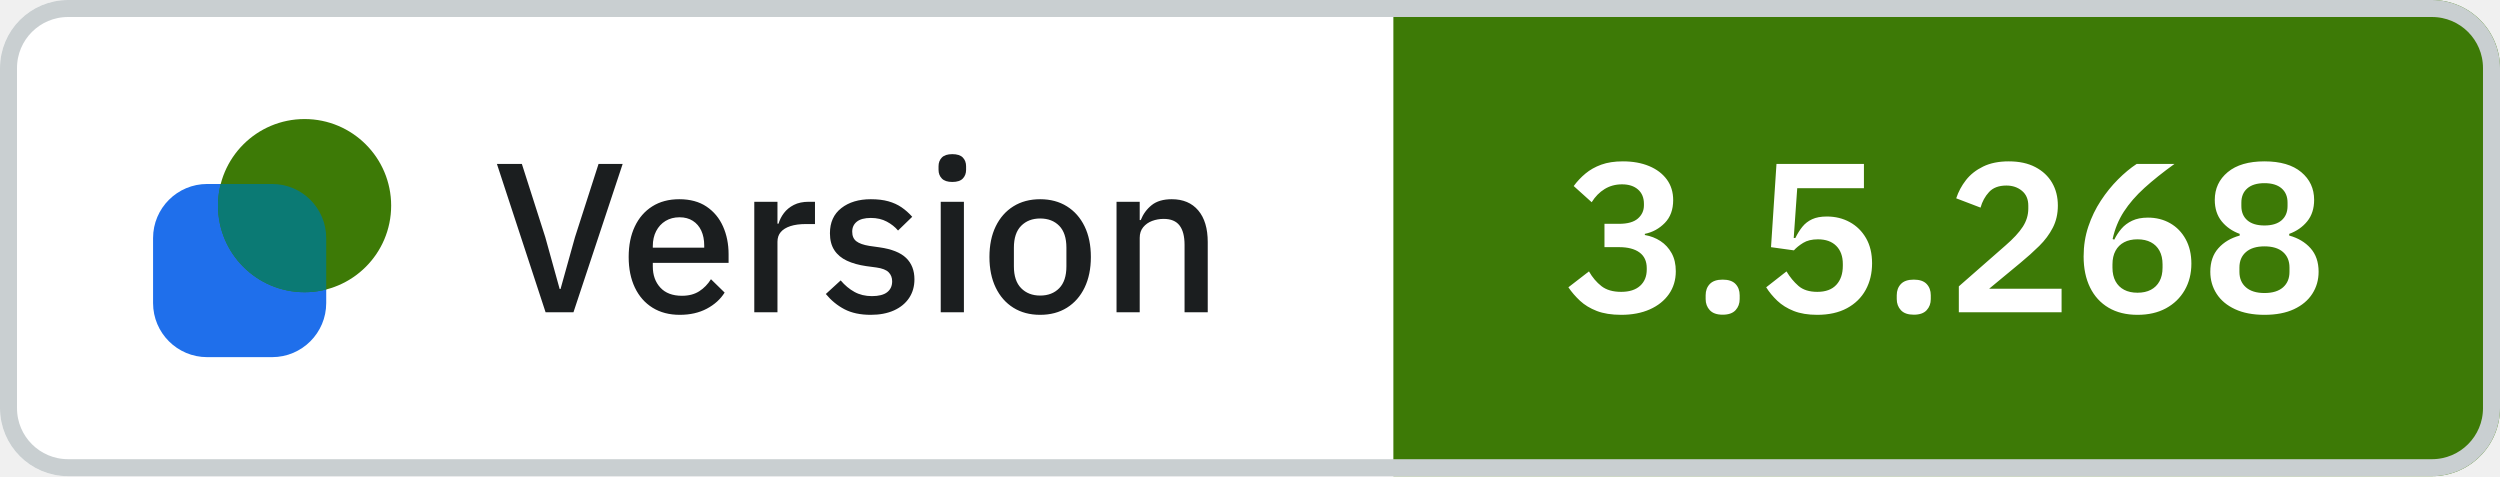
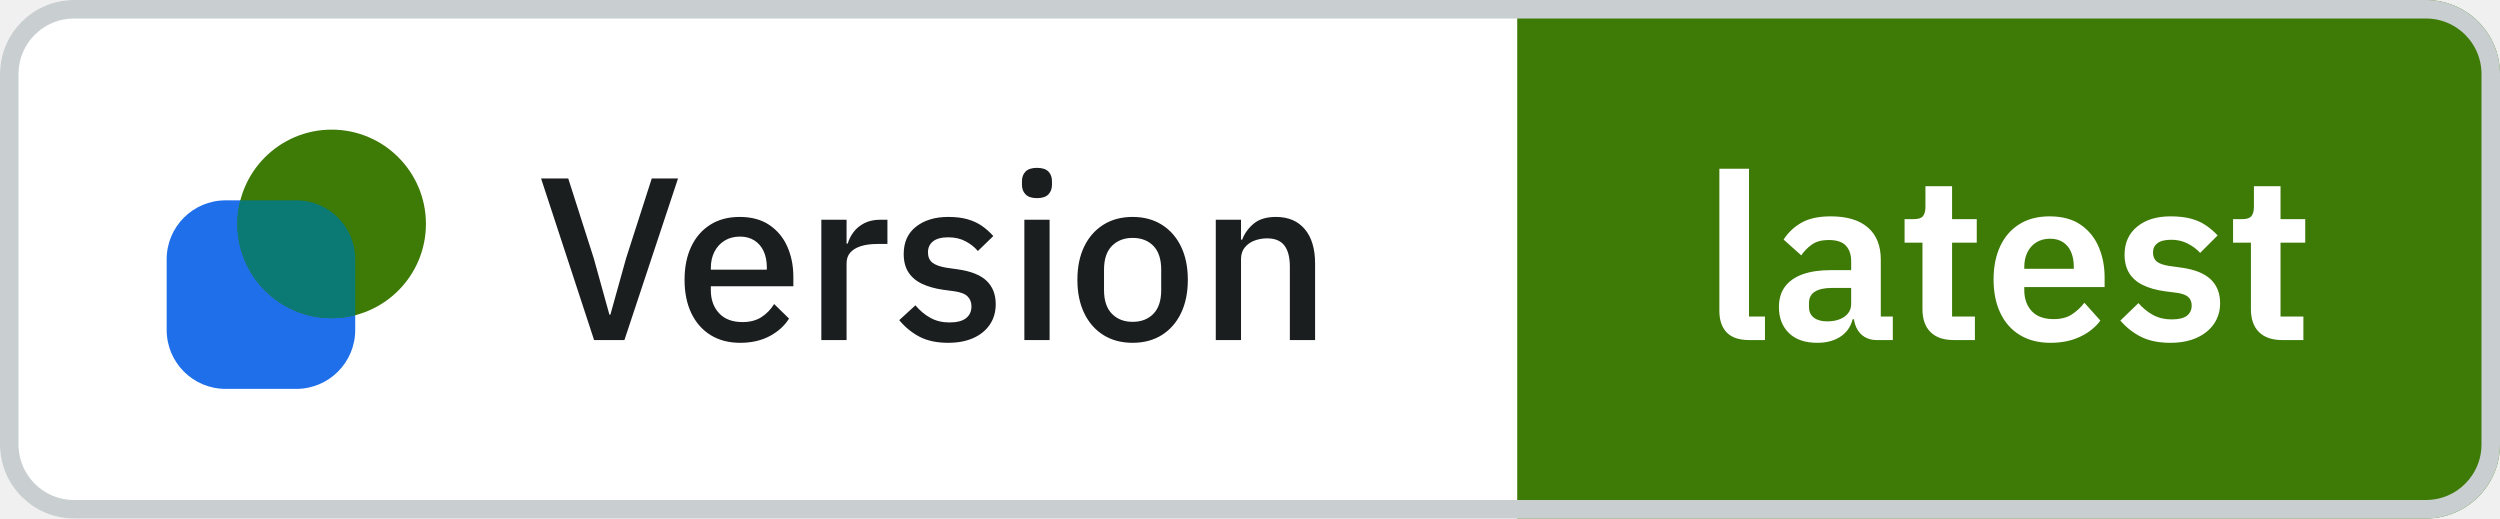
- <svg xmlns="http://www.w3.org/2000/svg" width="147" height="28" viewBox="0 0 147 28" role="img" aria-label="Version: 3.5.268">
+ <svg xmlns="http://www.w3.org/2000/svg" width="135" height="28" viewBox="0 0 135 28" role="img" aria-label="Version: latest">
  <defs>
    <clipPath id="r">
-       <rect width="147" height="28" rx="4" />
+       <rect width="135" height="28" rx="4" />
    </clipPath>
    <clipPath id="c">
      <circle cx="38" cy="26" r="16" />
    </clipPath>
  </defs>
  <g clip-path="url(#r)">
-     <rect width="147" height="28" fill="#ffffff" />
-     <rect x="81.93" width="65.07" height="28" fill="#3d7a06" />
+     <rect width="135" height="28" fill="#ffffff" />
+     <rect x="81.93" width="53.07" height="28" fill="#3d7a06" />
  </g>
-   <rect x=".5" y=".5" width="146" height="27" rx="3.5" fill="none" stroke="#c9cfd1" />
+   <rect x=".5" y=".5" width="134" height="27" rx="3.5" fill="none" stroke="#c9cfd1" />
  <g transform="translate(9 7.0)">
    <g transform="scale(0.31818) translate(-10 -10)">
      <rect x="10" y="22" width="32" height="32" rx="10" fill="#1f6feb" />
      <circle cx="38" cy="26" r="16" fill="#3d7a06" />
      <rect x="10" y="22" width="32" height="32" rx="10" fill="#0b7a74" clip-path="url(#c)" />
    </g>
  </g>
  <path fill="#1b1e1f" d="M33.719 18.363H32.081L29.218 9.638H30.685L32.063 13.947L32.908 16.992H32.96L33.809 13.947L35.195 9.638H36.613ZM39.973 18.512Q39.045 18.512 38.371 18.094Q37.697 17.675 37.331 16.911Q36.966 16.146 36.966 15.111Q36.966 14.08 37.326 13.319Q37.686 12.557 38.352 12.136Q39.018 11.714 39.941 11.714Q40.9 11.714 41.543 12.147Q42.187 12.58 42.514 13.314Q42.841 14.048 42.841 14.95V15.457H38.385V15.671Q38.385 16.429 38.827 16.91Q39.269 17.392 40.1 17.392Q40.701 17.392 41.115 17.126Q41.529 16.86 41.805 16.418L42.608 17.203Q42.243 17.789 41.561 18.151Q40.88 18.512 39.973 18.512ZM39.957 12.776Q39.489 12.776 39.134 12.991Q38.78 13.207 38.582 13.589Q38.385 13.971 38.385 14.47V14.563H41.408V14.436Q41.408 13.936 41.236 13.564Q41.063 13.192 40.737 12.984Q40.411 12.776 39.957 12.776ZM45.715 18.363H44.352V11.864H45.715V13.153H45.778Q45.874 12.82 46.096 12.527Q46.317 12.234 46.679 12.049Q47.04 11.864 47.56 11.864H47.921V13.174H47.387Q46.849 13.174 46.475 13.296Q46.101 13.419 45.908 13.646Q45.715 13.872 45.715 14.217ZM51.2 18.512Q50.286 18.512 49.657 18.185Q49.029 17.857 48.559 17.287L49.432 16.488Q49.796 16.919 50.243 17.165Q50.689 17.412 51.27 17.412Q51.87 17.412 52.165 17.182Q52.459 16.952 52.459 16.543Q52.459 16.221 52.253 16.011Q52.047 15.8 51.532 15.728L50.934 15.648Q50.282 15.555 49.799 15.33Q49.316 15.105 49.058 14.708Q48.8 14.311 48.8 13.716Q48.8 12.759 49.47 12.237Q50.139 11.714 51.207 11.714Q51.801 11.714 52.237 11.837Q52.673 11.959 53.011 12.19Q53.349 12.422 53.639 12.747L52.805 13.555Q52.55 13.249 52.146 13.032Q51.741 12.815 51.207 12.815Q50.658 12.815 50.384 13.033Q50.11 13.251 50.11 13.623Q50.11 14 50.354 14.187Q50.598 14.374 51.112 14.458L51.714 14.543Q52.789 14.695 53.279 15.167Q53.769 15.64 53.769 16.425Q53.769 17.05 53.455 17.522Q53.14 17.993 52.563 18.253Q51.985 18.512 51.2 18.512ZM55.996 10.699Q55.577 10.699 55.381 10.497Q55.186 10.296 55.186 9.987V9.776Q55.186 9.462 55.381 9.263Q55.577 9.064 55.996 9.064Q56.422 9.064 56.614 9.263Q56.806 9.462 56.806 9.776V9.987Q56.806 10.296 56.614 10.497Q56.422 10.699 55.996 10.699ZM55.315 18.363V11.864H56.678V18.363ZM61.161 18.512Q60.255 18.512 59.586 18.094Q58.916 17.675 58.548 16.911Q58.179 16.146 58.179 15.111Q58.179 14.07 58.548 13.311Q58.916 12.552 59.586 12.133Q60.255 11.714 61.161 11.714Q62.066 11.714 62.735 12.133Q63.405 12.552 63.774 13.311Q64.143 14.07 64.143 15.111Q64.143 16.146 63.774 16.911Q63.405 17.675 62.735 18.094Q62.066 18.512 61.161 18.512ZM61.161 17.379Q61.861 17.379 62.283 16.946Q62.705 16.513 62.705 15.664V14.563Q62.705 13.709 62.283 13.278Q61.861 12.847 61.161 12.847Q60.473 12.847 60.045 13.278Q59.617 13.709 59.617 14.563V15.664Q59.617 16.513 60.045 16.946Q60.473 17.379 61.161 17.379ZM67.015 18.363H65.652V11.864H67.015V12.941H67.076Q67.287 12.407 67.72 12.061Q68.154 11.714 68.901 11.714Q69.901 11.714 70.458 12.374Q71.015 13.033 71.015 14.236V18.363H69.652V14.4Q69.652 13.641 69.356 13.256Q69.059 12.871 68.425 12.871Q68.068 12.871 67.745 12.991Q67.422 13.112 67.219 13.361Q67.015 13.61 67.015 13.984Z" />
-   <path fill="#ffffff" d="M94.343 13.161H95.196Q95.952 13.161 96.307 12.85Q96.663 12.539 96.663 12.073V11.985Q96.663 11.447 96.315 11.143Q95.968 10.839 95.374 10.839Q94.804 10.839 94.353 11.115Q93.901 11.391 93.591 11.891L92.534 10.939Q92.838 10.527 93.229 10.202Q93.619 9.877 94.154 9.682Q94.69 9.488 95.425 9.488Q96.304 9.488 96.97 9.766Q97.636 10.044 98.01 10.554Q98.383 11.063 98.383 11.767Q98.383 12.604 97.892 13.108Q97.4 13.612 96.717 13.751V13.819Q97.228 13.907 97.637 14.175Q98.047 14.444 98.292 14.887Q98.537 15.33 98.537 15.949Q98.537 16.716 98.133 17.294Q97.729 17.871 97.008 18.192Q96.286 18.512 95.328 18.512Q94.481 18.512 93.892 18.285Q93.304 18.057 92.904 17.685Q92.505 17.312 92.221 16.893L93.431 15.958Q93.734 16.488 94.164 16.824Q94.595 17.161 95.324 17.161Q96.046 17.161 96.438 16.806Q96.829 16.452 96.829 15.848V15.766Q96.829 15.158 96.403 14.845Q95.976 14.532 95.201 14.532H94.343ZM101.292 18.504Q100.782 18.504 100.537 18.24Q100.292 17.977 100.292 17.585V17.361Q100.292 16.956 100.537 16.699Q100.782 16.442 101.292 16.442Q101.807 16.442 102.05 16.699Q102.293 16.956 102.293 17.361V17.585Q102.293 17.977 102.05 18.24Q101.807 18.504 101.292 18.504ZM109.599 9.638V11.065H105.677L105.471 13.993H105.567Q105.754 13.614 105.982 13.331Q106.211 13.048 106.554 12.89Q106.896 12.731 107.417 12.731Q108.167 12.731 108.767 13.061Q109.368 13.39 109.723 14.003Q110.078 14.616 110.078 15.484Q110.078 16.36 109.702 17.046Q109.325 17.731 108.603 18.122Q107.881 18.512 106.85 18.512Q106.046 18.512 105.471 18.285Q104.897 18.057 104.506 17.685Q104.114 17.312 103.852 16.893L105.045 15.958Q105.347 16.462 105.749 16.811Q106.151 17.161 106.859 17.161Q107.596 17.161 107.977 16.747Q108.358 16.334 108.358 15.63V15.523Q108.358 14.846 107.973 14.459Q107.588 14.072 106.894 14.072Q106.365 14.072 106.025 14.282Q105.686 14.492 105.481 14.721L104.136 14.534L104.457 9.638ZM112.53 18.504Q112.019 18.504 111.774 18.24Q111.529 17.977 111.529 17.585V17.361Q111.529 16.956 111.774 16.699Q112.019 16.442 112.53 16.442Q113.045 16.442 113.287 16.699Q113.53 16.956 113.53 17.361V17.585Q113.53 17.977 113.287 18.24Q113.045 18.504 112.53 18.504ZM121.221 16.979V18.363H115.179V16.838L117.914 14.442Q118.615 13.836 118.939 13.335Q119.264 12.834 119.264 12.262V12.094Q119.264 11.528 118.89 11.219Q118.517 10.91 117.977 10.91Q117.309 10.91 116.957 11.291Q116.604 11.672 116.456 12.208L115.025 11.661Q115.217 11.078 115.601 10.587Q115.985 10.096 116.61 9.792Q117.234 9.488 118.115 9.488Q119.036 9.488 119.68 9.826Q120.324 10.164 120.663 10.746Q121.002 11.328 121.002 12.087Q121.002 12.815 120.705 13.39Q120.409 13.966 119.907 14.462Q119.405 14.957 118.799 15.457L116.96 16.979ZM125.689 18.512Q124.692 18.512 123.983 18.093Q123.274 17.674 122.895 16.902Q122.517 16.129 122.517 15.083Q122.517 14.143 122.794 13.32Q123.071 12.496 123.531 11.797Q123.991 11.098 124.539 10.55Q125.087 10.001 125.638 9.638H127.861Q126.839 10.374 126.095 11.048Q125.352 11.722 124.883 12.445Q124.415 13.168 124.222 14.057L124.319 14.091Q124.488 13.746 124.738 13.451Q124.989 13.157 125.371 12.977Q125.753 12.796 126.296 12.796Q127.028 12.796 127.605 13.126Q128.182 13.455 128.518 14.066Q128.853 14.677 128.853 15.502Q128.853 16.378 128.46 17.061Q128.067 17.743 127.359 18.128Q126.652 18.512 125.689 18.512ZM125.685 17.212Q126.146 17.212 126.473 17.039Q126.8 16.867 126.979 16.538Q127.158 16.209 127.158 15.736V15.548Q127.158 15.075 126.979 14.746Q126.8 14.417 126.473 14.245Q126.146 14.072 125.685 14.072Q125.225 14.072 124.898 14.245Q124.571 14.417 124.392 14.746Q124.213 15.075 124.213 15.548V15.736Q124.213 16.209 124.392 16.538Q124.571 16.867 124.898 17.039Q125.225 17.212 125.685 17.212ZM133.15 18.512Q132.136 18.512 131.421 18.181Q130.707 17.85 130.337 17.275Q129.966 16.7 129.966 15.979Q129.966 15.126 130.441 14.595Q130.915 14.064 131.694 13.851V13.751Q131.041 13.514 130.635 13.014Q130.229 12.513 130.229 11.754Q130.229 10.754 130.991 10.121Q131.753 9.488 133.15 9.488Q134.556 9.488 135.313 10.121Q136.071 10.754 136.071 11.754Q136.071 12.513 135.665 13.014Q135.259 13.514 134.606 13.751V13.851Q135.385 14.064 135.859 14.595Q136.334 15.126 136.334 15.979Q136.334 16.7 135.963 17.275Q135.593 17.85 134.885 18.181Q134.176 18.512 133.15 18.512ZM133.15 17.23Q133.86 17.23 134.241 16.897Q134.622 16.563 134.622 15.985V15.731Q134.622 15.152 134.241 14.819Q133.86 14.486 133.15 14.486Q132.449 14.486 132.064 14.819Q131.678 15.152 131.678 15.731V15.985Q131.678 16.563 132.064 16.897Q132.449 17.23 133.15 17.23ZM133.15 13.258Q133.804 13.258 134.156 12.955Q134.508 12.651 134.508 12.112V11.916Q134.508 11.377 134.156 11.074Q133.804 10.77 133.15 10.77Q132.496 10.77 132.144 11.074Q131.792 11.377 131.792 11.916V12.112Q131.792 12.651 132.144 12.955Q132.496 13.258 133.15 13.258Z" />
+   <path fill="#ffffff" d="M95.308 18.363H94.455Q93.634 18.363 93.24 17.95Q92.846 17.537 92.846 16.787V9.113H94.446V17.091H95.308ZM102.212 18.363H101.324Q100.968 18.363 100.687 18.194Q100.406 18.025 100.249 17.703Q100.093 17.381 100.093 16.941V16.8L100.489 17.242H100.043Q99.878 17.865 99.371 18.189Q98.864 18.512 98.136 18.512Q97.138 18.512 96.6 17.983Q96.062 17.454 96.062 16.589Q96.062 15.915 96.393 15.474Q96.724 15.033 97.347 14.81Q97.971 14.587 98.856 14.587H99.963V14.108Q99.963 13.57 99.677 13.265Q99.39 12.96 98.747 12.96Q98.19 12.96 97.842 13.205Q97.495 13.45 97.268 13.79L96.316 12.937Q96.675 12.371 97.276 12.027Q97.878 11.683 98.859 11.683Q100.18 11.683 100.871 12.289Q101.563 12.895 101.563 14.017V17.091H102.212ZM99.963 15.548H98.938Q98.308 15.548 97.997 15.754Q97.685 15.96 97.685 16.356V16.566Q97.685 16.952 97.947 17.153Q98.208 17.354 98.669 17.354Q99.037 17.354 99.325 17.246Q99.614 17.138 99.789 16.927Q99.963 16.716 99.963 16.408ZM106.645 18.363H105.501Q104.68 18.363 104.246 17.93Q103.813 17.498 103.813 16.701V13.105H102.847V11.833H103.35Q103.711 11.833 103.843 11.667Q103.974 11.5 103.974 11.166V10.054H105.412V11.833H106.745V13.105H105.412V17.091H106.645ZM110.729 18.512Q109.766 18.512 109.077 18.094Q108.387 17.675 108.02 16.906Q107.653 16.136 107.653 15.093Q107.653 14.06 108.011 13.295Q108.369 12.529 109.046 12.106Q109.722 11.683 110.676 11.683Q111.698 11.683 112.353 12.133Q113.009 12.584 113.329 13.332Q113.649 14.079 113.649 14.974V15.502H109.311V15.661Q109.311 16.366 109.712 16.799Q110.112 17.232 110.898 17.232Q111.492 17.232 111.878 16.98Q112.264 16.728 112.558 16.349L113.42 17.311Q113.02 17.855 112.326 18.184Q111.633 18.512 110.729 18.512ZM110.703 12.891Q110.28 12.891 109.967 13.084Q109.654 13.276 109.483 13.619Q109.311 13.961 109.311 14.418V14.514H111.984V14.394Q111.984 13.943 111.837 13.606Q111.691 13.269 111.405 13.08Q111.118 12.891 110.703 12.891ZM117.199 18.512Q116.268 18.512 115.629 18.195Q114.99 17.878 114.499 17.312L115.476 16.367Q115.834 16.776 116.27 17.012Q116.706 17.248 117.265 17.248Q117.841 17.248 118.096 17.048Q118.351 16.848 118.351 16.498Q118.351 16.211 118.169 16.042Q117.987 15.873 117.552 15.812L116.899 15.728Q116.205 15.631 115.717 15.394Q115.229 15.157 114.978 14.75Q114.727 14.342 114.727 13.751Q114.727 12.797 115.405 12.24Q116.083 11.683 117.203 11.683Q117.842 11.683 118.297 11.804Q118.752 11.924 119.099 12.156Q119.446 12.387 119.753 12.712L118.808 13.656Q118.525 13.347 118.126 13.147Q117.726 12.947 117.251 12.947Q116.745 12.947 116.503 13.132Q116.262 13.317 116.262 13.63Q116.262 13.952 116.457 14.117Q116.653 14.283 117.112 14.357L117.779 14.45Q118.854 14.594 119.37 15.077Q119.886 15.56 119.886 16.377Q119.886 17.002 119.555 17.487Q119.223 17.972 118.62 18.242Q118.016 18.512 117.199 18.512ZM124.383 18.363H123.238Q122.417 18.363 121.984 17.93Q121.55 17.498 121.55 16.701V13.105H120.585V11.833H121.088Q121.448 11.833 121.58 11.667Q121.712 11.5 121.712 11.166V10.054H123.149V11.833H124.483V13.105H123.149V17.091H124.383Z" />
</svg>
